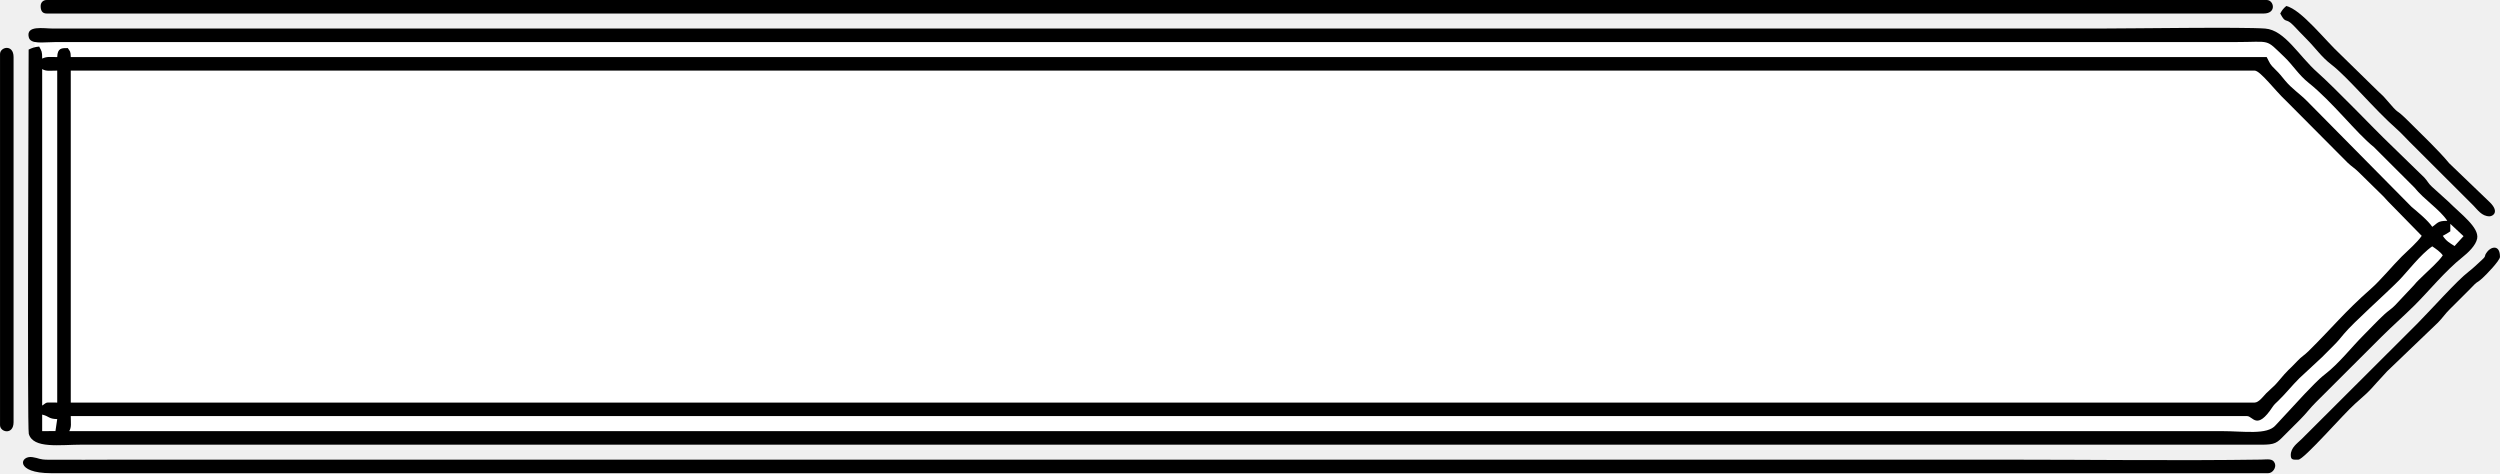
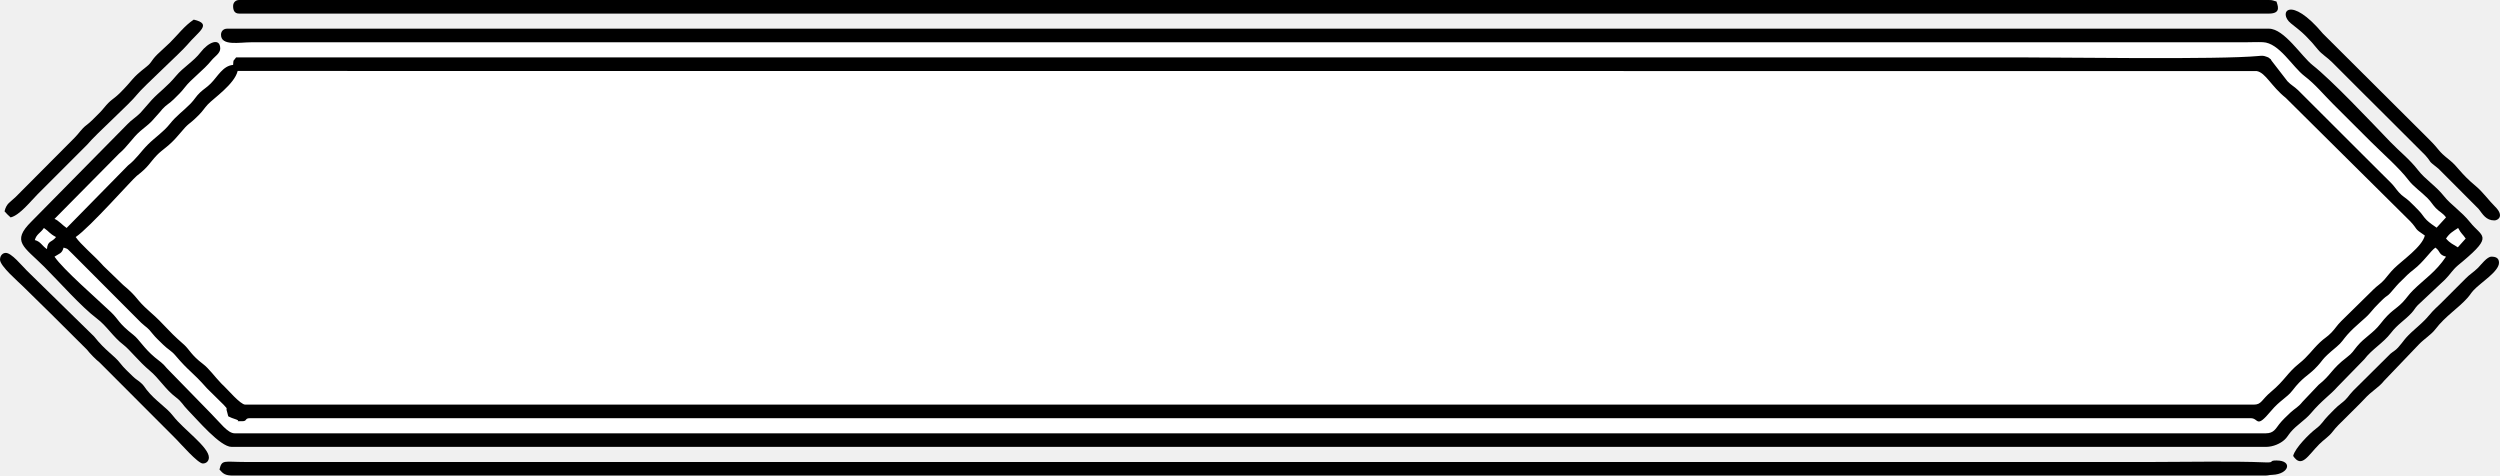
- <svg xmlns="http://www.w3.org/2000/svg" xml:space="preserve" width="140.77mm" height="26.644mm" version="1.1" style="shape-rendering:geometricPrecision; text-rendering:geometricPrecision; image-rendering:optimizeQuality; fill-rule:evenodd; clip-rule:evenodd" viewBox="0 0 4046.88 765.98">
+ <svg xmlns="http://www.w3.org/2000/svg" xml:space="preserve" width="140.063mm" height="26.644mm" version="1.1" style="shape-rendering:geometricPrecision; text-rendering:geometricPrecision; image-rendering:optimizeQuality; fill-rule:evenodd; clip-rule:evenodd" viewBox="0 0 4005.34 761.94">
  <defs>
    <style type="text/css">
   
    .fil1 {fill:black}
    .fil0 {fill:white}
   
  </style>
  </defs>
  <g id="Layer_x0020_1">
-     <polygon class="fil0" points="55.98,55.98 3672.42,55.98 3998.21,381.76 3998.21,381.77 3672.42,707.55 55.98,707.55 " />
-     <g id="_1643366793728">
-       <path class="fil1" d="M89.73 697.82l-21.51 0.07 0 -26.75c11.88,2.76 9.92,6.97 24.36,7.29l-2.85 19.38zm22.35 0.07c3.92,-6.96 2.43,-12.29 2.43,-24.32l3523.06 0c9.43,0 15.58,24 41.17,-14.84 2.8,-4.25 5.55,-6.38 9.37,-10.1 12.89,-12.59 21.38,-23.76 34.13,-36.46l36.59 -33.99c6.68,-6.59 11.53,-11.64 18.23,-18.28 7.87,-7.81 10.13,-10.94 17.16,-19.35 16.31,-19.47 65.44,-62.75 88.87,-86.39 12.5,-12.61 35.91,-43.17 54.16,-55.37 5.69,3.8 13.34,9.06 17.05,14.59 -7.16,10.67 -21.24,22.42 -31.06,32.22 -5.81,5.8 -10.58,9.78 -15.59,16.05l-30.67 32.62c-6.8,6.82 -10.52,8.43 -17.12,14.52 -11.57,10.68 -21.58,21.6 -32.86,32.86 -21.43,21.39 -40.25,46.45 -64.15,64.86 -10.7,8.25 -22.41,21.33 -32.14,31.15l-46.83 50.53c-13.61,16.36 -51.4,9.7 -87.73,9.7 -1161.36,0 -2322.72,0 -3484.07,0zm3854.41 -335.57l21.42 19.97 -14.6 16.03c-8.16,-5.31 -13.06,-7.7 -19,-16.54 5.43,-2.87 7.34,-4.06 12.18,-7.3l0 -12.16zm-316.73 289.37l-3535.24 0 0 -537.4 3535.24 0c9.18,0 33.78,33.22 50.87,48.93l99.53 100.06c6.94,6.67 11.25,8.59 18.36,15.72l40.53 39.8c0.49,0.51 1.83,2.04 2.3,2.57 3.21,3.53 4.75,5.25 8.29,8.74l50.56 51.67c-7.1,10.58 -22.39,23.61 -32.28,33.43 -14.62,14.5 -34.26,38.46 -49.96,52.26 -42.6,37.44 -62.6,63.04 -101.04,100.98 -7.22,7.12 -10.85,8.32 -18.06,16.02 -16.19,17.29 -11.23,9.46 -32.9,35.25 -0.19,0.22 -3.43,3.74 -3.5,3.81l-13.83 12.95c-4.44,4.48 -12.04,15.2 -18.87,15.2zm316.73 -289.37l-2.44 -2.43 2.44 2.43zm-2.44 -2.43l-2.43 -2.43 2.43 2.43zm-3895.82 -248.03c6.97,3.91 12.31,2.43 24.36,2.43l0 537.4c-21.01,0 -14.9,-1.46 -24.36,4.86l0 -406.09c0,-46.2 0,-92.41 0,-138.61zm3893.39 245.6c-16.06,0 -15.26,3.64 -24.36,9.73 -6.98,-10.41 -23.76,-24.12 -33.44,-32.28l-169.37 -171.39c-11.9,-12.01 -23.96,-19.44 -35.24,-32.92 -6.7,-7.99 -8.32,-10.63 -15.98,-18.09 -9.31,-9.07 -8.09,-9 -13.97,-20.1l-3554.73 0c-0.22,-9.7 -1.12,-9 -4.87,-14.59 -9.46,0 -16.72,-0.47 -17.05,14.59 -11.09,0 -16.51,-1.33 -24.36,2.43 0,-11.83 -0.85,-11.87 -4.87,-19.45 -7.47,0.62 -11.71,2.31 -17.06,4.86 0,39.94 -2.45,612.96 0.25,622.1 7.26,24.59 50.02,17.43 87.46,17.43l3474.33 0c17.08,0 34.16,-0.08 51.23,0.06 23.77,0.2 26.26,-2.97 38.33,-15.24 9.01,-9.16 16.42,-16.49 25.56,-25.55 10.09,-10.01 15.67,-18.21 25.57,-27.98l105.99 -105.77c18.24,-18.21 35.27,-32.87 53.6,-51.06 22.71,-22.53 49.41,-55.53 77.72,-78.06 8.44,-6.72 21.62,-18.85 23.62,-30.22 3.15,-17.89 -25.7,-38.73 -46.52,-59.51l-26.83 -24.28c-6.07,-5.55 -6.47,-8.56 -12.12,-14.65l-66.61 -64.83c-2.94,-2.27 -79.97,-82.17 -106.39,-105.38 -30.15,-26.5 -52.78,-68.64 -84.71,-71.08 -35.66,-2.73 -219.87,-0.03 -265.54,-0.03l-3315.96 0c-15.06,-0.01 -43.44,-5.64 -38.79,13.95 2.87,12.1 23.03,7.94 43.67,7.94l3527.93 0c59.81,0 47.71,-6.33 80.16,24.56 13.25,12.62 22.61,28.51 38.87,41.45 38.54,30.68 77.34,81.42 105.49,103.84l65.78 65.66c15.73,19.68 40.58,35 53.24,53.86z" />
-       <path class="fil1" d="M82.84 765.98l3588.84 0c7.28,0 13.29,-9.05 10.86,-15.6 -3.29,-8.88 -11.65,-6.54 -22.96,-6.37 -131.7,1.93 -277.07,0.08 -409.4,0.08l-3055.26 0c-38.95,0 -78.14,0.44 -117.05,0.11 -15,-0.13 -13.94,-2.47 -25.41,-4.21 -20.43,-3.12 -29,25.99 30.39,25.99z" />
-       <path class="fil1" d="M65.78 9.73c0,6.38 1.81,12.16 9.75,12.16l3588.84 0c21.44,0 16.68,-21.89 4.87,-21.89l-3593.71 0c-5.7,0 -9.75,4.03 -9.75,9.73z" />
-       <path class="fil1" d="M-0 87.54l0 600.62c0,11.78 21.93,16.54 21.93,-4.86l0 -590.9c0,-21.4 -21.93,-16.65 -21.93,-4.86z" />
-       <path class="fil1" d="M3691.17 21.89c9.64,18.18 8.02,5.34 21.74,19.64 7.12,7.41 12.67,13.52 20.29,21.09 14.7,14.58 24.53,29.55 40.81,41.95 25.86,19.7 69.67,72.61 105.36,103.97 7.38,6.49 13.61,13.55 20.73,20.65l103.55 103.35c6.97,6.98 13.8,17.63 26.19,17.63 5.51,0 16.51,-6.97 0.75,-22.6l-65.84 -63.21c-17.74,-21.42 -43.16,-45.3 -63.4,-65.6 -30.28,-30.38 -10.38,-4.67 -42.76,-42.44l-6.2 -5.97c-0.37,-0.34 -0.94,-0.78 -1.31,-1.12l-62.75 -61.39c-24.4,-22.44 -63.11,-72.46 -87.41,-78.11 -4.55,3.94 -6.71,6.43 -9.75,12.16z" />
-       <path class="fil1" d="M3708.22 736.8c0,8.25 4.28,7.29 12.18,7.29 9.07,0 73.51,-74.34 91.99,-90.56 30.77,-27.01 21.99,-20.64 50.82,-51.4 0.34,-0.37 0.83,-0.9 1.17,-1.26l82.04 -78.61c7.72,-7.79 11.15,-13.77 19.43,-21.94l30.48 -30.37c18.64,-19.49 8.64,-7.8 21.91,-19.47 5.7,-5.01 28.63,-28.69 28.63,-34.65 0,-20.36 -14.39,-16.51 -20.56,-8.37 -6.87,9.05 -0.16,5.34 -8.65,13.25 -6.52,6.08 -15.02,14.16 -21.95,19.43 -17.92,13.65 -60.43,61.29 -82.22,83.3l-187.62 187.23c-6.99,6.95 -17.66,13.78 -17.66,26.14z" />
+     <polygon class="fil0" points="367.64,55.69 3640.96,55.69 3965.03,379.75 3965.03,379.76 3640.96,703.82 367.64,703.82 43.58,379.76 43.58,379.75 " />
+     <g id="_1903014070992">
+       <path class="fil1" d="M87.3 411.21c7.82,-5.22 11.97,-4.88 14.55,-14.51 7.93,2.11 5.83,2.2 14.21,10.01l110.05 110.35c9.76,8.97 9.48,6.48 18.47,17.86 4.83,6.11 10.88,11.4 16.69,17.22 7.2,7.22 13.44,9.95 19.37,16.96 23.25,27.45 25.99,24.8 51.01,53.14l26.82 26.46c8.22,9.29 2.26,1.81 5.44,11.51 2.93,8.95 -0.94,5.39 7.54,9.41l7.17 2.53c8.51,3.15 -5.34,2.71 9.41,2.71 8.42,0 3.7,-4.84 12.12,-4.84l3205.92 0c13.13,0 8.12,17.57 32.24,-11.38 14.5,-17.41 25.39,-21.12 34.64,-33.17 15.85,-20.66 24.4,-23.32 35.67,-34.56 15.93,-15.89 7.41,-12.51 34.96,-35.27 8.48,-7.01 10.34,-11.58 17.1,-19.23 13.09,-14.82 29.03,-26.07 35.89,-34.35 5.85,-7.06 9.93,-11.42 16.2,-17.7 17.58,-17.62 7.02,-2.78 26.81,-26.47 2.92,-3.5 5.12,-5.38 8.37,-8.59 7.42,-7.33 10.38,-10.7 18.99,-17.34 16.25,-12.51 27.24,-30.09 34.97,-35.26 8.59,6.27 4.62,11.22 16.97,14.51 -16.74,24.93 -34.22,35.45 -52.77,53.8 -7.54,7.46 -9.94,12.25 -16.87,19.46 -11.29,11.76 -18.42,12.29 -35.66,34.57 -11.56,14.94 -25.02,21.21 -37.06,35.6 -6.81,8.14 -7.13,10.64 -16.28,17.62 -25.49,19.45 -24.93,27.99 -45.42,44.2l-25.94 27.34c-6.95,8.79 -11.44,9.98 -19.2,17.14 -5.59,5.15 -13.45,12.77 -17.9,18.43 -5.75,7.32 -8.84,14.86 -21.48,14.86l-3254.42 0c-11.14,0 -23.33,-17.22 -38.19,-32.05l-70.55 -72.34c-6.75,-8.47 -10.96,-10.51 -19.07,-17.27 -17.58,-14.66 -24.91,-28.56 -34.29,-35.94 -25.19,-19.81 -22.79,-23.92 -36.06,-36.6 -21.33,-20.38 -76.76,-68.46 -90.42,-88.81zm3850.98 -45.96c5.09,9.6 7,9.29 12.13,16.93l-12.6 14.06c-8.18,-5.33 -11.96,-6.06 -18.93,-14.06 5.91,-8.8 10.78,-11.18 19.4,-16.93zm-3817.03 14.52c22.5,-15.03 90.87,-92.7 98.02,-98.16 19.23,-14.67 20.07,-20.48 32.24,-33.15 8.93,-9.3 19.5,-14.24 33.93,-31.47 20.48,-24.46 13.65,-13.3 32.89,-32.51 6.78,-6.77 8.42,-10.43 14.46,-17.02 8.73,-9.53 43,-32.6 47.95,-53.77l3234.85 0.17c14.36,2.57 23.24,24.45 46.61,43.01l199.44 197.76c13.52,14.54 4.62,10.23 23.3,22.72 -4.22,18.05 -36.45,39.94 -49.13,52.59 -7.33,7.32 -9.31,10.89 -15.73,18.18 -6.16,7 -11.12,9.23 -17.89,16.02 -0.35,0.35 -0.84,0.88 -1.2,1.23l-50.08 49.22c-7.11,7.09 -9.02,11.37 -15.64,18.26 -6.91,7.2 -11.33,8.89 -18.32,15.59 -13.55,12.99 -18.64,22.23 -33.66,34.16 -18.51,14.71 -22.87,26.92 -44.62,44.99 -15.58,12.95 -15.13,20.68 -27.77,20.68l-3218.04 0c-7.71,0 -28.21,-24.4 -34.87,-30.53 -0.37,-0.34 -0.9,-0.81 -1.27,-1.16l-2.42 -2.42c-10.76,-11.17 -19.34,-23.64 -29.34,-31.2 -18.54,-14.03 -21.36,-22.67 -29.96,-30.59 -0.37,-0.34 -0.92,-0.8 -1.3,-1.13 -28.4,-24.81 -27.14,-28.55 -54.2,-52.37 -23.38,-20.58 -16.56,-20.84 -42.35,-42.41l-29.58 -28.55c-0.36,-0.34 -0.88,-0.84 -1.23,-1.19 -0.35,-0.35 -0.85,-0.87 -1.2,-1.23 -0.49,-0.51 -1.82,-2.03 -2.29,-2.55 -12.21,-13.43 -33.86,-31.63 -41.61,-43.16zm-46.07 19.35c-8.34,-5.57 -9.78,-11.95 -19.4,-14.51 2.57,-9.6 8.97,-11.03 14.55,-19.35 8.73,5.84 8.36,8.69 19.4,14.52 -6.7,9.12 -13.35,4.98 -14.55,19.35zm278.88 -343.48c0,18.49 29.49,12.1 48.5,12.1l3193.79 0c9.33,-0 20.12,-0.53 29.23,-0.14 26.11,1.14 47.09,39.45 66.72,54.39 16.81,12.8 30.42,29.46 45.3,44.31 20.8,20.75 39.82,39.72 60.62,60.47 17.68,17.63 46.19,42.81 60.01,61.09 8.64,11.43 20.5,19 30.98,29.57 6.3,6.36 7.51,9.78 13.21,15.85 5.64,6 12.05,8.49 16.45,15.04l-15.04 16.46c-3.65,-2.29 -12.27,-8.48 -15.94,-12.16 -5.66,-5.68 -6.94,-9.5 -13.23,-15.83 -5.17,-5.21 -9.23,-9.57 -14.57,-14.5 -6.7,-6.18 -10.75,-7.32 -17.02,-14.47 -5.65,-6.43 -6.72,-9.26 -13.29,-15.77 -5.48,-5.43 -9.14,-9.05 -14.58,-14.48 -10.7,-10.67 -19.62,-19.57 -30.32,-30.24l-103.01 -102.85c-6.69,-6.43 -10.88,-7.74 -17.1,-14.38l-25.35 -32.77c-2.5,-3.74 0.66,-0.74 -3.38,-3.9 -2.21,-1.73 -1.16,-1.24 -4.82,-2.55 -5.1,-1.82 -6.32,-1.77 -12.55,-1.18 -64.15,6.07 -314.03,2.21 -386.09,2.21 -951.43,0 -1902.85,0 -2854.28,0 -5.19,7.74 -3.98,1.7 -4.85,12.09 -16.47,1.37 -24.73,18.66 -35.73,29.67 -6.82,6.83 -10.64,8.39 -17.09,14.4 -6.84,6.38 -8.74,11.31 -15.64,18.27 -12.23,12.34 -22.34,18.91 -33.03,32.36 -10.12,12.73 -23.52,21.39 -34.99,32.83 -11.39,11.36 -18.88,23.55 -31.87,33.52l-98.4 100.19c-6.68,-4.46 -13.1,-12.24 -19.4,-14.51l103.56 -104.72c13.23,-11.02 21.2,-25 34.07,-36.17 7.36,-6.39 10.95,-8.35 18.22,-15.69l12.57 -14.07c2.47,-2.97 1.74,-2.32 4.41,-5.27 6.48,-7.15 11.14,-8.76 18.19,-15.72 6.72,-6.63 12.1,-11.66 17.53,-18.8 10.68,-14.04 29.63,-27.01 43.3,-43.89 4.59,-5.67 13.82,-11.01 13.69,-18.74 -0.3,-17.96 -18.96,-10.22 -31.34,5.97 -11.41,14.92 -27.86,23.95 -39.5,38 -14.4,17.39 -26.16,24.87 -38.97,38.54l-18.08 20.66c-7.62,7.61 -14.08,10.96 -20.72,18.04l-153.91 156.09c-32.63,32.31 -12.25,39.78 20.62,72.57 23.71,23.66 59.33,64.07 84.28,82.84 15.88,11.94 25.74,29.26 42.62,42.15 9.98,7.62 25,27.08 41.53,40.82 15.74,13.08 25.61,30.52 41.95,42.81 10.48,7.88 11.03,12.23 19.95,21.22 14.62,14.74 51.37,58.61 69.77,58.61l3259.27 0c11.71,0 23.28,-5.37 29.8,-11.4 4.49,-4.15 5.79,-7.37 9.72,-12.08 9.79,-11.72 22.88,-18.97 32.57,-30.41 17.75,-20.95 31.32,-29.47 42.49,-42.27l43.06 -44.13c12.36,-16.35 30.12,-25.85 42.62,-42.15 10.88,-14.18 22.42,-20.49 33.18,-32.21 4.65,-5.07 4.65,-6.77 9.64,-12.15l43.72 -41.06c8.56,-8.51 11.53,-14.92 20.74,-22.85 0.38,-0.33 0.94,-0.78 1.32,-1.1 0.38,-0.33 0.93,-0.78 1.32,-1.11 0.39,-0.32 0.94,-0.78 1.32,-1.1l2.66 -2.18c0.39,-0.32 0.94,-0.78 1.32,-1.1 49.65,-41.73 30.46,-38.95 11.53,-62.75 -13.34,-16.77 -31.1,-28.3 -41.23,-41.12 -13.78,-17.44 -30.27,-26.98 -42.25,-42.51 -13.13,-17.01 -29.76,-29.89 -44.43,-45.18 -32.22,-33.58 -93.79,-98.76 -124.29,-122.75 -17.77,-13.97 -45.46,-58.42 -69.96,-58.42l-3271.39 0c-5.68,0 -9.7,4.01 -9.7,9.67z" />
+       <path class="fil1" d="M351.63 752.26c5.86,6.72 9.04,9.67 21.82,9.67l3254.42 0c7.29,0 5.66,-0.89 12.98,-1.18 26.65,-1.08 32.91,-23 6.42,-23 -13.48,0 -1.87,3.71 -17.67,3.05 -51.55,-2.16 -128.78,-0.63 -181.19,-0.63l-3055.56 0c-34.16,-0.01 -37.38,-4.38 -41.22,12.1z" />
+       <path class="fil1" d="M373.46 9.67c0,6.35 1.8,12.1 9.7,12.1l3251.99 0c21.05,0 13.36,-14.08 12.12,-19.35 -5.44,-1.26 -5.57,-2.42 -12.12,-2.42l-3251.99 0c-5.68,0 -9.7,4.01 -9.7,9.67z" />
+       <path class="fil1" d="M3996.48 353.15c5.33,0 16.58,-6.84 0.69,-22.43 -9.56,-9.37 -19.19,-23.05 -30.51,-32.49 -25.75,-21.46 -28.04,-30.65 -42.58,-42.19 -19.59,-15.56 -13.54,-14.06 -32.49,-32.9l-169.86 -169.21c-52.91,-63.18 -72.59,-33.6 -51.37,-16.52 8.42,6.78 16.32,12.69 23.62,20.01 8.57,8.57 11.71,12.38 19.45,21.72 6.99,8.44 14.74,12.32 22.97,20.63 29.09,29.35 56.79,56.69 86.07,85.89l63.03 62.91c13,14.73 1.4,5.95 21.6,21.99l64.09 64.27c6.5,8.42 11.71,18.33 25.27,18.33z" />
+       <path class="fil1" d="M-0 416.04c0,10.29 29.28,35.25 36.98,42.94l48.88 48c0.35,0.35 0.85,0.87 1.2,1.23l52.19 51.95c5.06,6.54 14.32,15.87 20.44,20.73l122.22 122.4c7.17,7.15 35.09,39.31 43.04,39.31 5.68,0 9.7,-4.01 9.7,-9.67 0,-16.75 -40.69,-44.96 -57.18,-66.33 -11.4,-14.78 -27.65,-23.35 -42.61,-42.16 -4.2,-5.29 -4.21,-6.9 -10.01,-11.79 -5.26,-4.44 -6.64,-4.44 -12.11,-9.69 -6.76,-6.49 -14.46,-13.63 -20.14,-21.03 -9.86,-12.86 -23.18,-19.23 -41.88,-42.88l-107.68 -105.45c-9.16,-9.14 -24.67,-28.43 -33.8,-28.42 -4.6,0.01 -9.24,3.83 -9.24,10.88z" />
+       <path class="fil1" d="M3673.95 730.49c13.68,20.37 23.65,-0.51 41.81,-18.77 7.4,-7.44 15.18,-11.89 21.28,-19.9 6,-7.89 12.49,-13.96 19.93,-21.24l20.62 -20.55c3.8,-3.96 5.81,-5.6 9.59,-9.78 13.71,-15.13 23.17,-18.44 32.64,-30.34l55.65 -58.17c8.55,-8.91 19.63,-15.42 26.47,-24.4 15.98,-21 36.63,-33.43 51.48,-50.24 4.51,-5.11 4.92,-6.95 9.67,-12.13 11.12,-12.13 40.67,-29.86 40.67,-44.09 0,-7.88 -5.77,-9.67 -12.12,-9.67 -7.05,0 -16.44,12.81 -21.18,17.57 -7.74,7.77 -13.3,10.29 -20.73,18.02l-39.96 39.96c-23.98,22.13 -13.13,16.42 -39.96,39.96 -19.07,16.72 -17.97,19.45 -27.88,30.25 -4.36,4.76 -7.12,5.67 -12.04,9.75l-59.57 59.1c-9.39,9.73 -8.06,11.81 -20.14,21.03 -7.38,5.63 -13.39,12.35 -19.87,18.88 -8.92,8.99 -9.47,13.34 -19.95,21.22 -9.85,7.41 -33.37,30.6 -36.39,43.53z" />
+       <path class="fil1" d="M7.27 338.64c3.07,3.53 6.16,6.61 9.7,9.68 14.59,-3.39 32.46,-26.33 43.04,-36.89l79.91 -79.94c14.22,-17.12 68.3,-65.36 79.72,-80.12 8.93,-11.54 70.08,-67.28 80.33,-79.52 18.03,-21.53 40.8,-33.35 10.41,-40.41 -15.05,10.05 -25.12,23.96 -38.17,36.91l-13.8 12.84c-18.37,16.35 -12.9,17.23 -24.55,26.31 -23.88,18.63 -19.37,19.06 -41.31,41.04 -0.35,0.35 -0.86,0.86 -1.22,1.2 -11.23,10.78 -13.01,8.76 -25.04,23.4 -3.86,4.7 -5.14,6.01 -9.28,10.1 -6.97,6.9 -11.37,11.82 -18.85,17.48 -7.65,5.79 -11.6,12.96 -18.73,20.03l-94.23 94.68c-8.58,8.53 -14.87,9.98 -17.96,23.21z" />
    </g>
  </g>
</svg>
